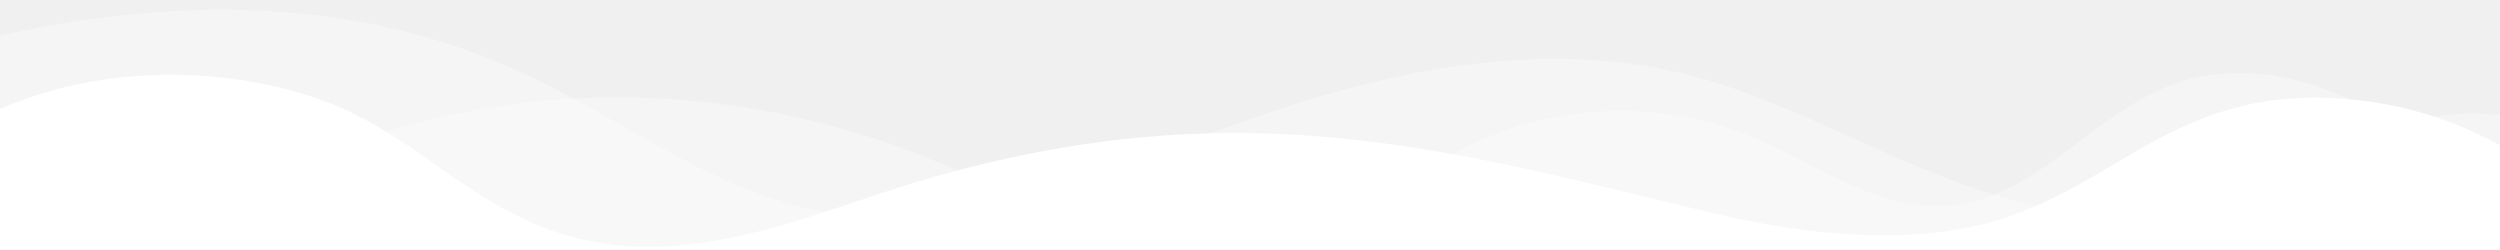
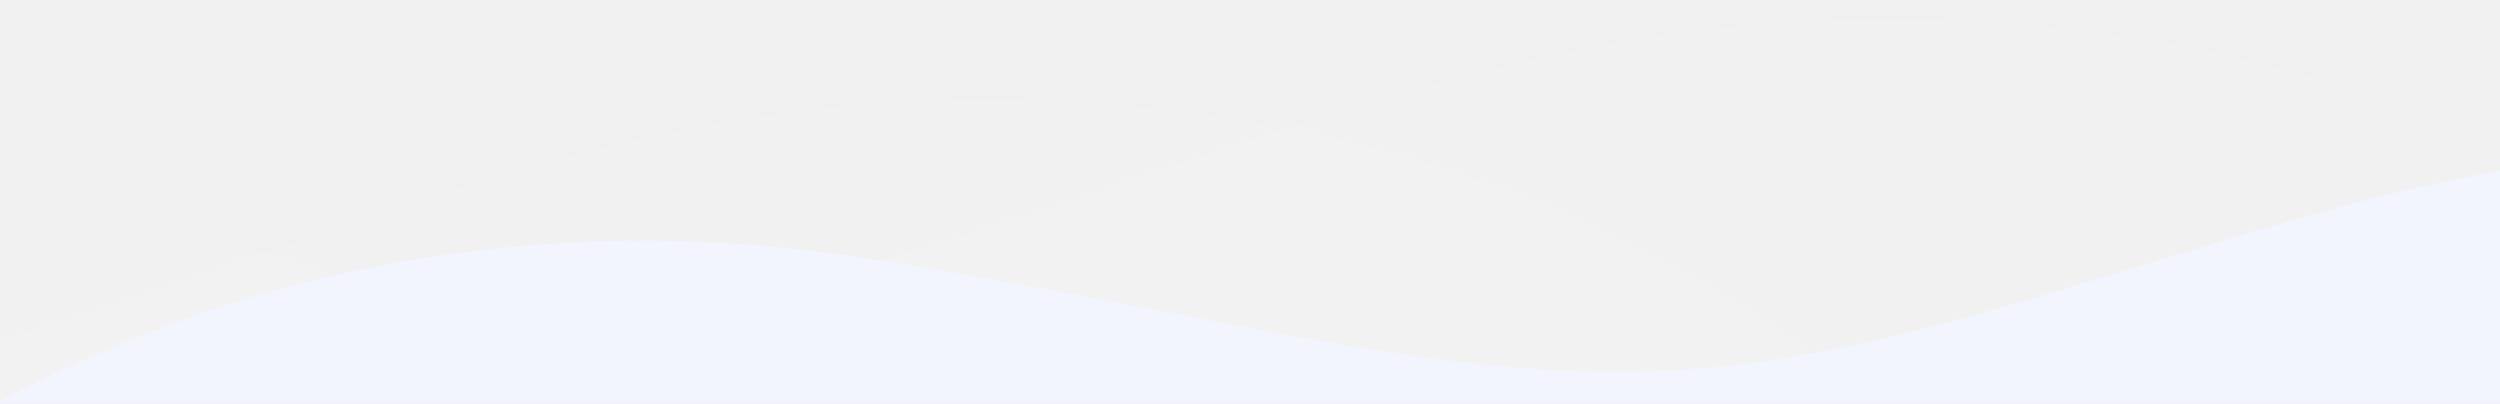
- <svg xmlns="http://www.w3.org/2000/svg" version="1.1" id="Layer_1" x="0px" y="0px" viewBox="0 0 3510.8 349.9" style="enable-background:new 0 0 3510.8 349.9;" xml:space="preserve">
-   <style type="text/css">
- 	.st0{opacity:0.35;fill:#FFFFFF;}
- 	.st1{fill:#FFFFFF;}
- </style>
-   <path class="st0" d="M1538.6,349.9c-8.5-5.8-17-11.5-25.4-17.2c-201.1-134-443.1-203.1-683.1-195.3  c-227.5,7.5-446.5,85.8-635.3,212.4H1538.6z" />
-   <path class="st1" d="M3510.8,204.2c-20.4-11.2-41.6-21.2-62.2-29.5c-82.7-33.3-189.3-48.1-283.7-29.4  c-145.5,29-226.9,126.3-365.6,165.7c-122,34.6-266.8,18.4-392.2-11.3c-243.9-57.8-476.4-125.1-746.4-111c-148,7.7-291,38.8-421.4,82  c-134.5,44.6-293.8,106.7-448.7,58.3c-131.8-41.3-200.4-132.1-322.4-182c-91.2-37.3-207.8-50.7-315.1-36.3  C98,118.1,45.7,132.9,0,153.3v197.2h3510.8V204.2z" />
-   <path class="st0" d="M3510.8,282.8c-117.5-97.4-255.6-201.2-413.4-176.4c-111.4,17.5-184.7,114-282.7,161  c-127.3,61-227.1-16.9-341-69.3c-153.7-70.6-343.6-51.4-480.7,48.6c-42.4,31-83,70-125.2,103.2h1643V282.8z" />
-   <path class="st0" d="M3510.8,161.9c-21.6-2.7-43-3.1-62.3-1.6c-73,5.5-142.2,33.4-209.5,62.3c-67.3,28.9-134.9,59.4-207.2,70.9  c-241.2,38.3-440.7-133.6-663.5-189c-201.9-50.2-415.8-6.8-611.8,62.6c-199.5,70.6-405.5,169.7-612.9,127.5  c-146-29.7-268.2-125.9-403.1-189.1C501.4-6.7,247.5-4.2,0,50.1v299.8h3510.8V161.9z" />
+ <svg xmlns="http://www.w3.org/2000/svg" viewBox="0 0 1920 310">
+   <defs>
+     <style>
+       .cls-1 {
+         clip-path: url(#clip-Artboard_1);
+       }
+ 
+       .cls-2 {
+         fill: #f1f3fe;
+       }
+ 
+       .cls-3 {
+         fill: #fff;
+         opacity: 0.05;
+       }
+     </style>
+     <clipPath id="clip-Artboard_1">
+       <rect width="1920" height="310" />
+     </clipPath>
+   </defs>
+   <g id="Artboard_1" data-name="Artboard – 1" class="cls-1">
+     <path id="Path_325" data-name="Path 325" class="cls-2" d="M2280,1293.333c220.606-169.7,504.242-256.97,821.818-206.061s484.848,111.515,703.03,75.151,472.728-160,669.091-152.727,145.455,172.121,145.455,172.121l-48.485,169.7-130.91,70.3-892.121,16.97L2280,1421.818Z" transform="translate(-2430 -888)" />
+     <path id="Path_324" data-name="Path 324" class="cls-3" d="M4568.484,1215.834c-145.454-106.813-349.091-306.2-770.909-318.064s-693.333,206.5-1020.606,218.372-482.425-189.889-526.061-234.988-43.636,491.338-43.636,491.338l2383.031-33.23Z" transform="translate(-2315 -882.462)" />
+     <path id="Path_323" data-name="Path 323" class="cls-3" d="M4568.484,1223.03C4423.03,1113.939,4219.394,910.3,3797.575,898.182s-693.333,210.909-1020.606,223.03-482.425-193.939-526.061-240-43.636,501.818-43.636,501.818L4590.3,1349.091Z" transform="translate(-3006 -821)" />
+   </g>
</svg>
